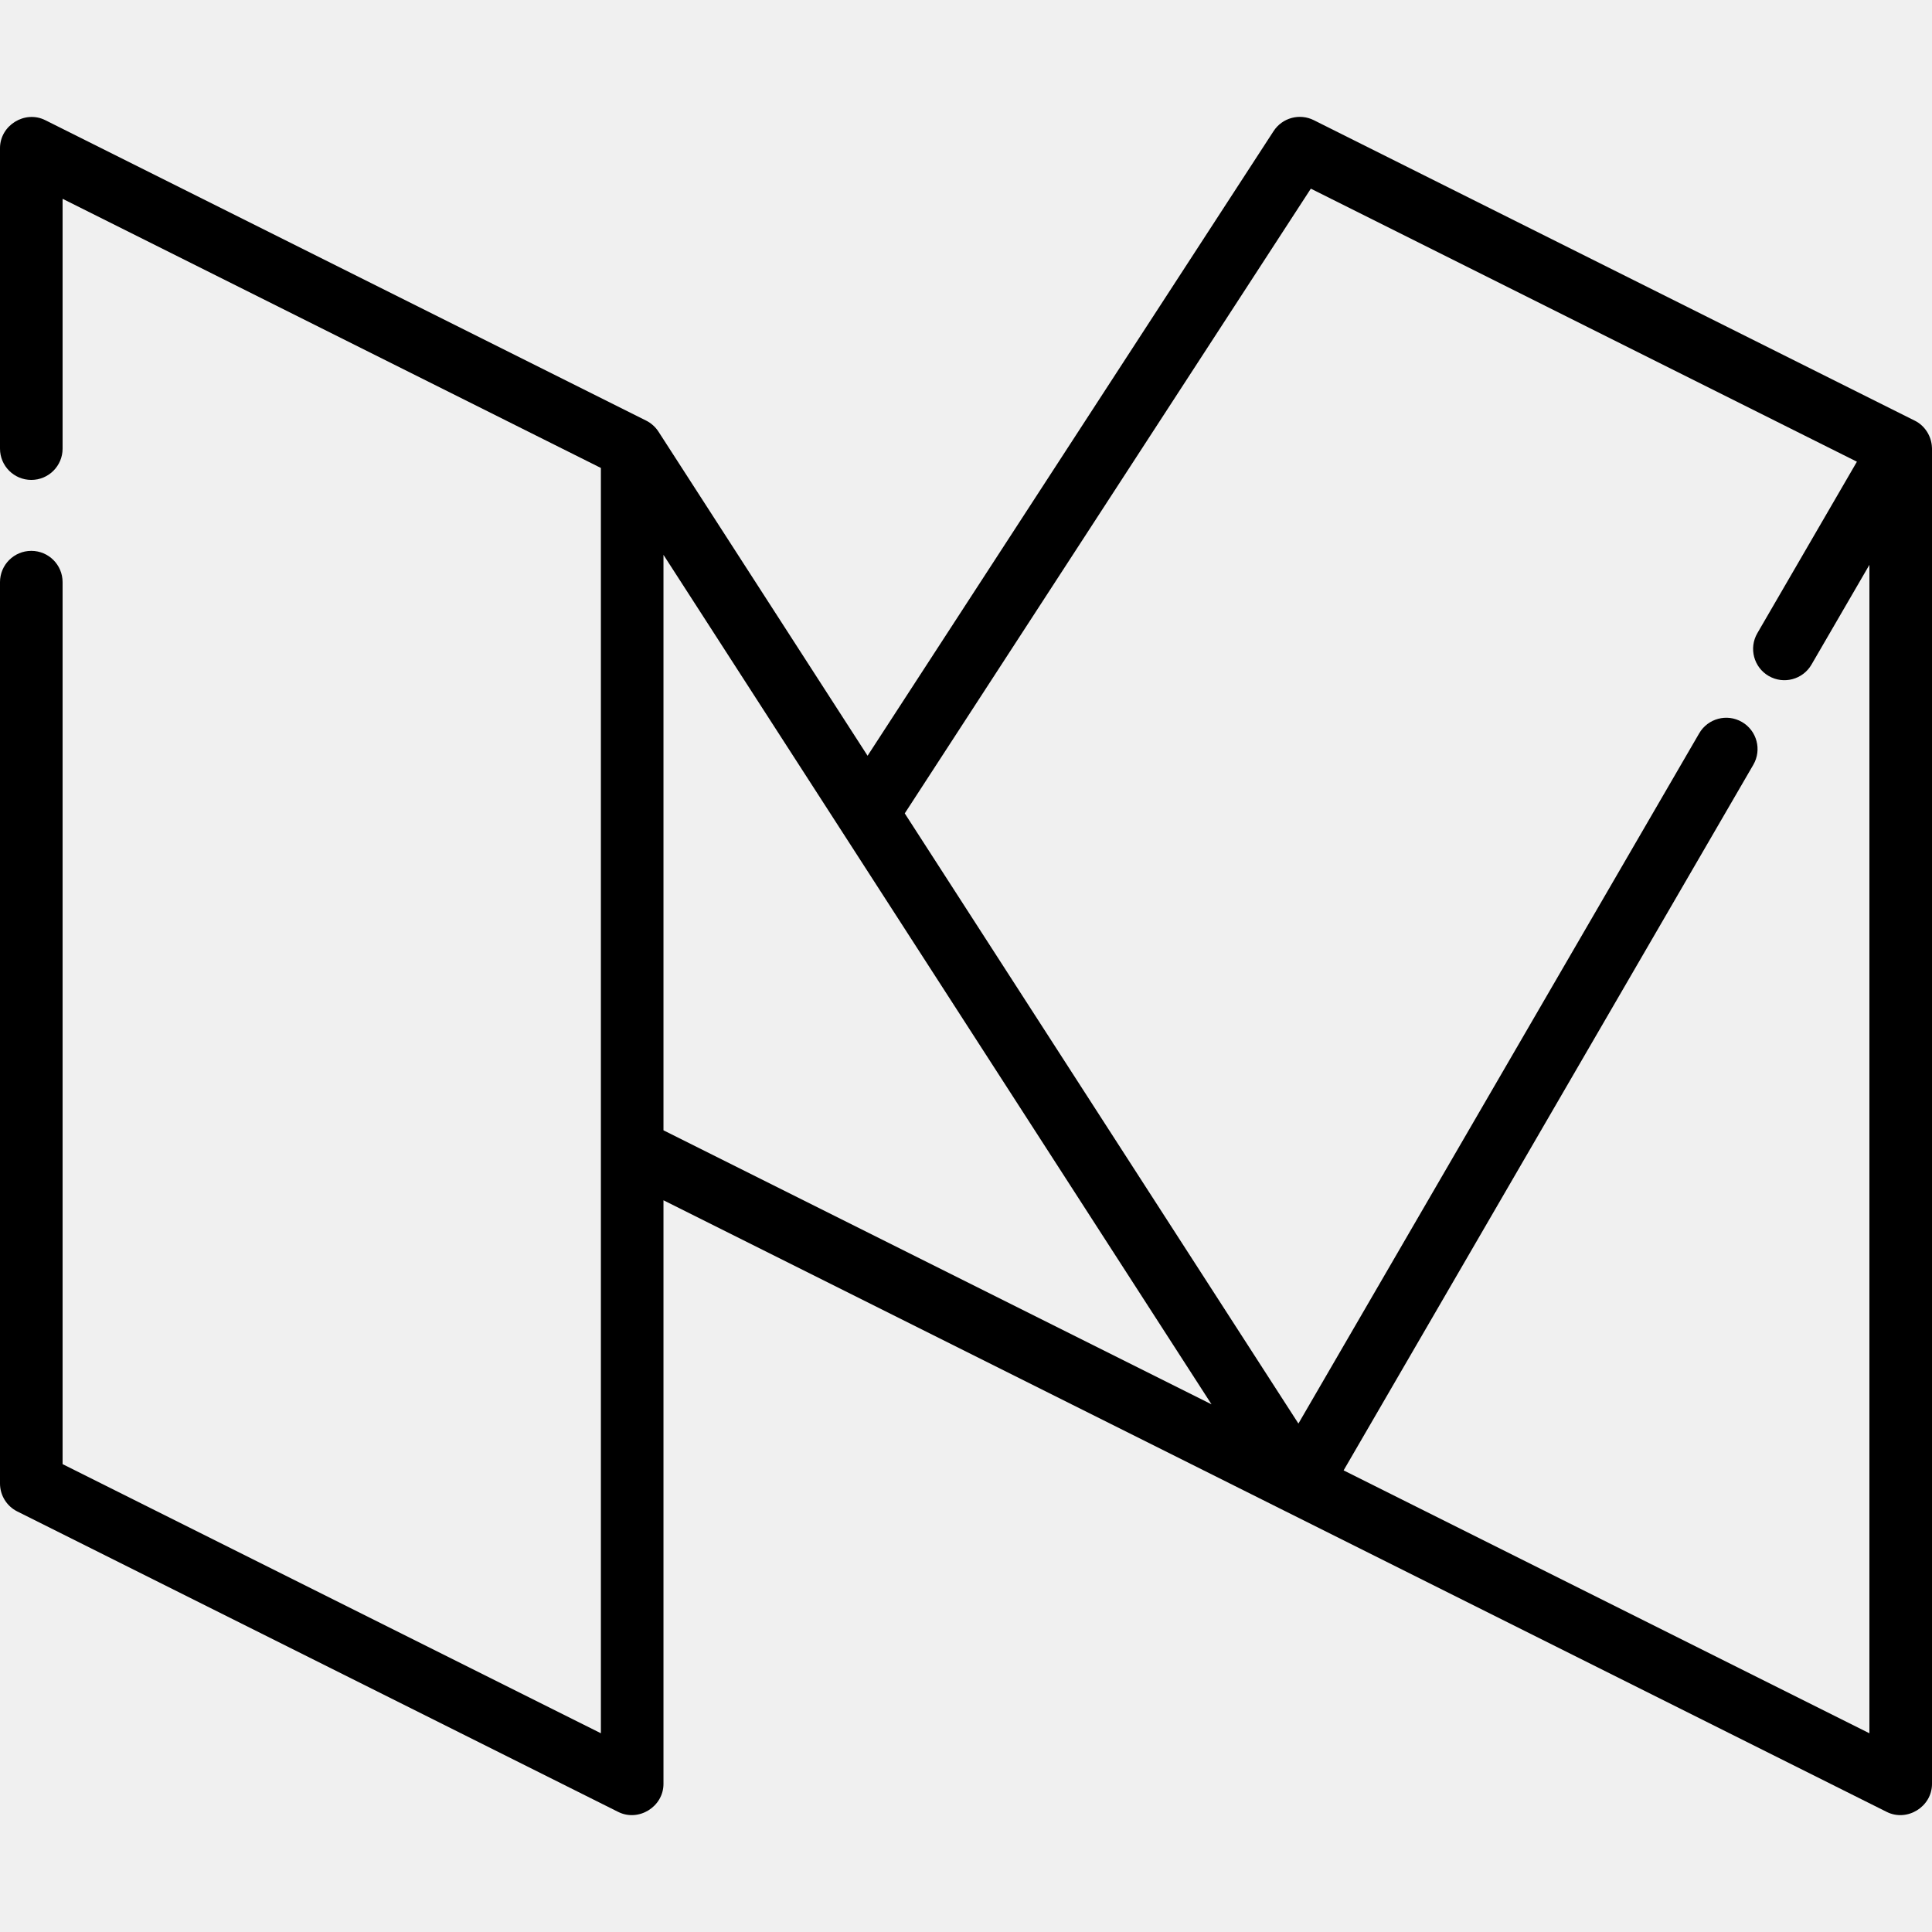
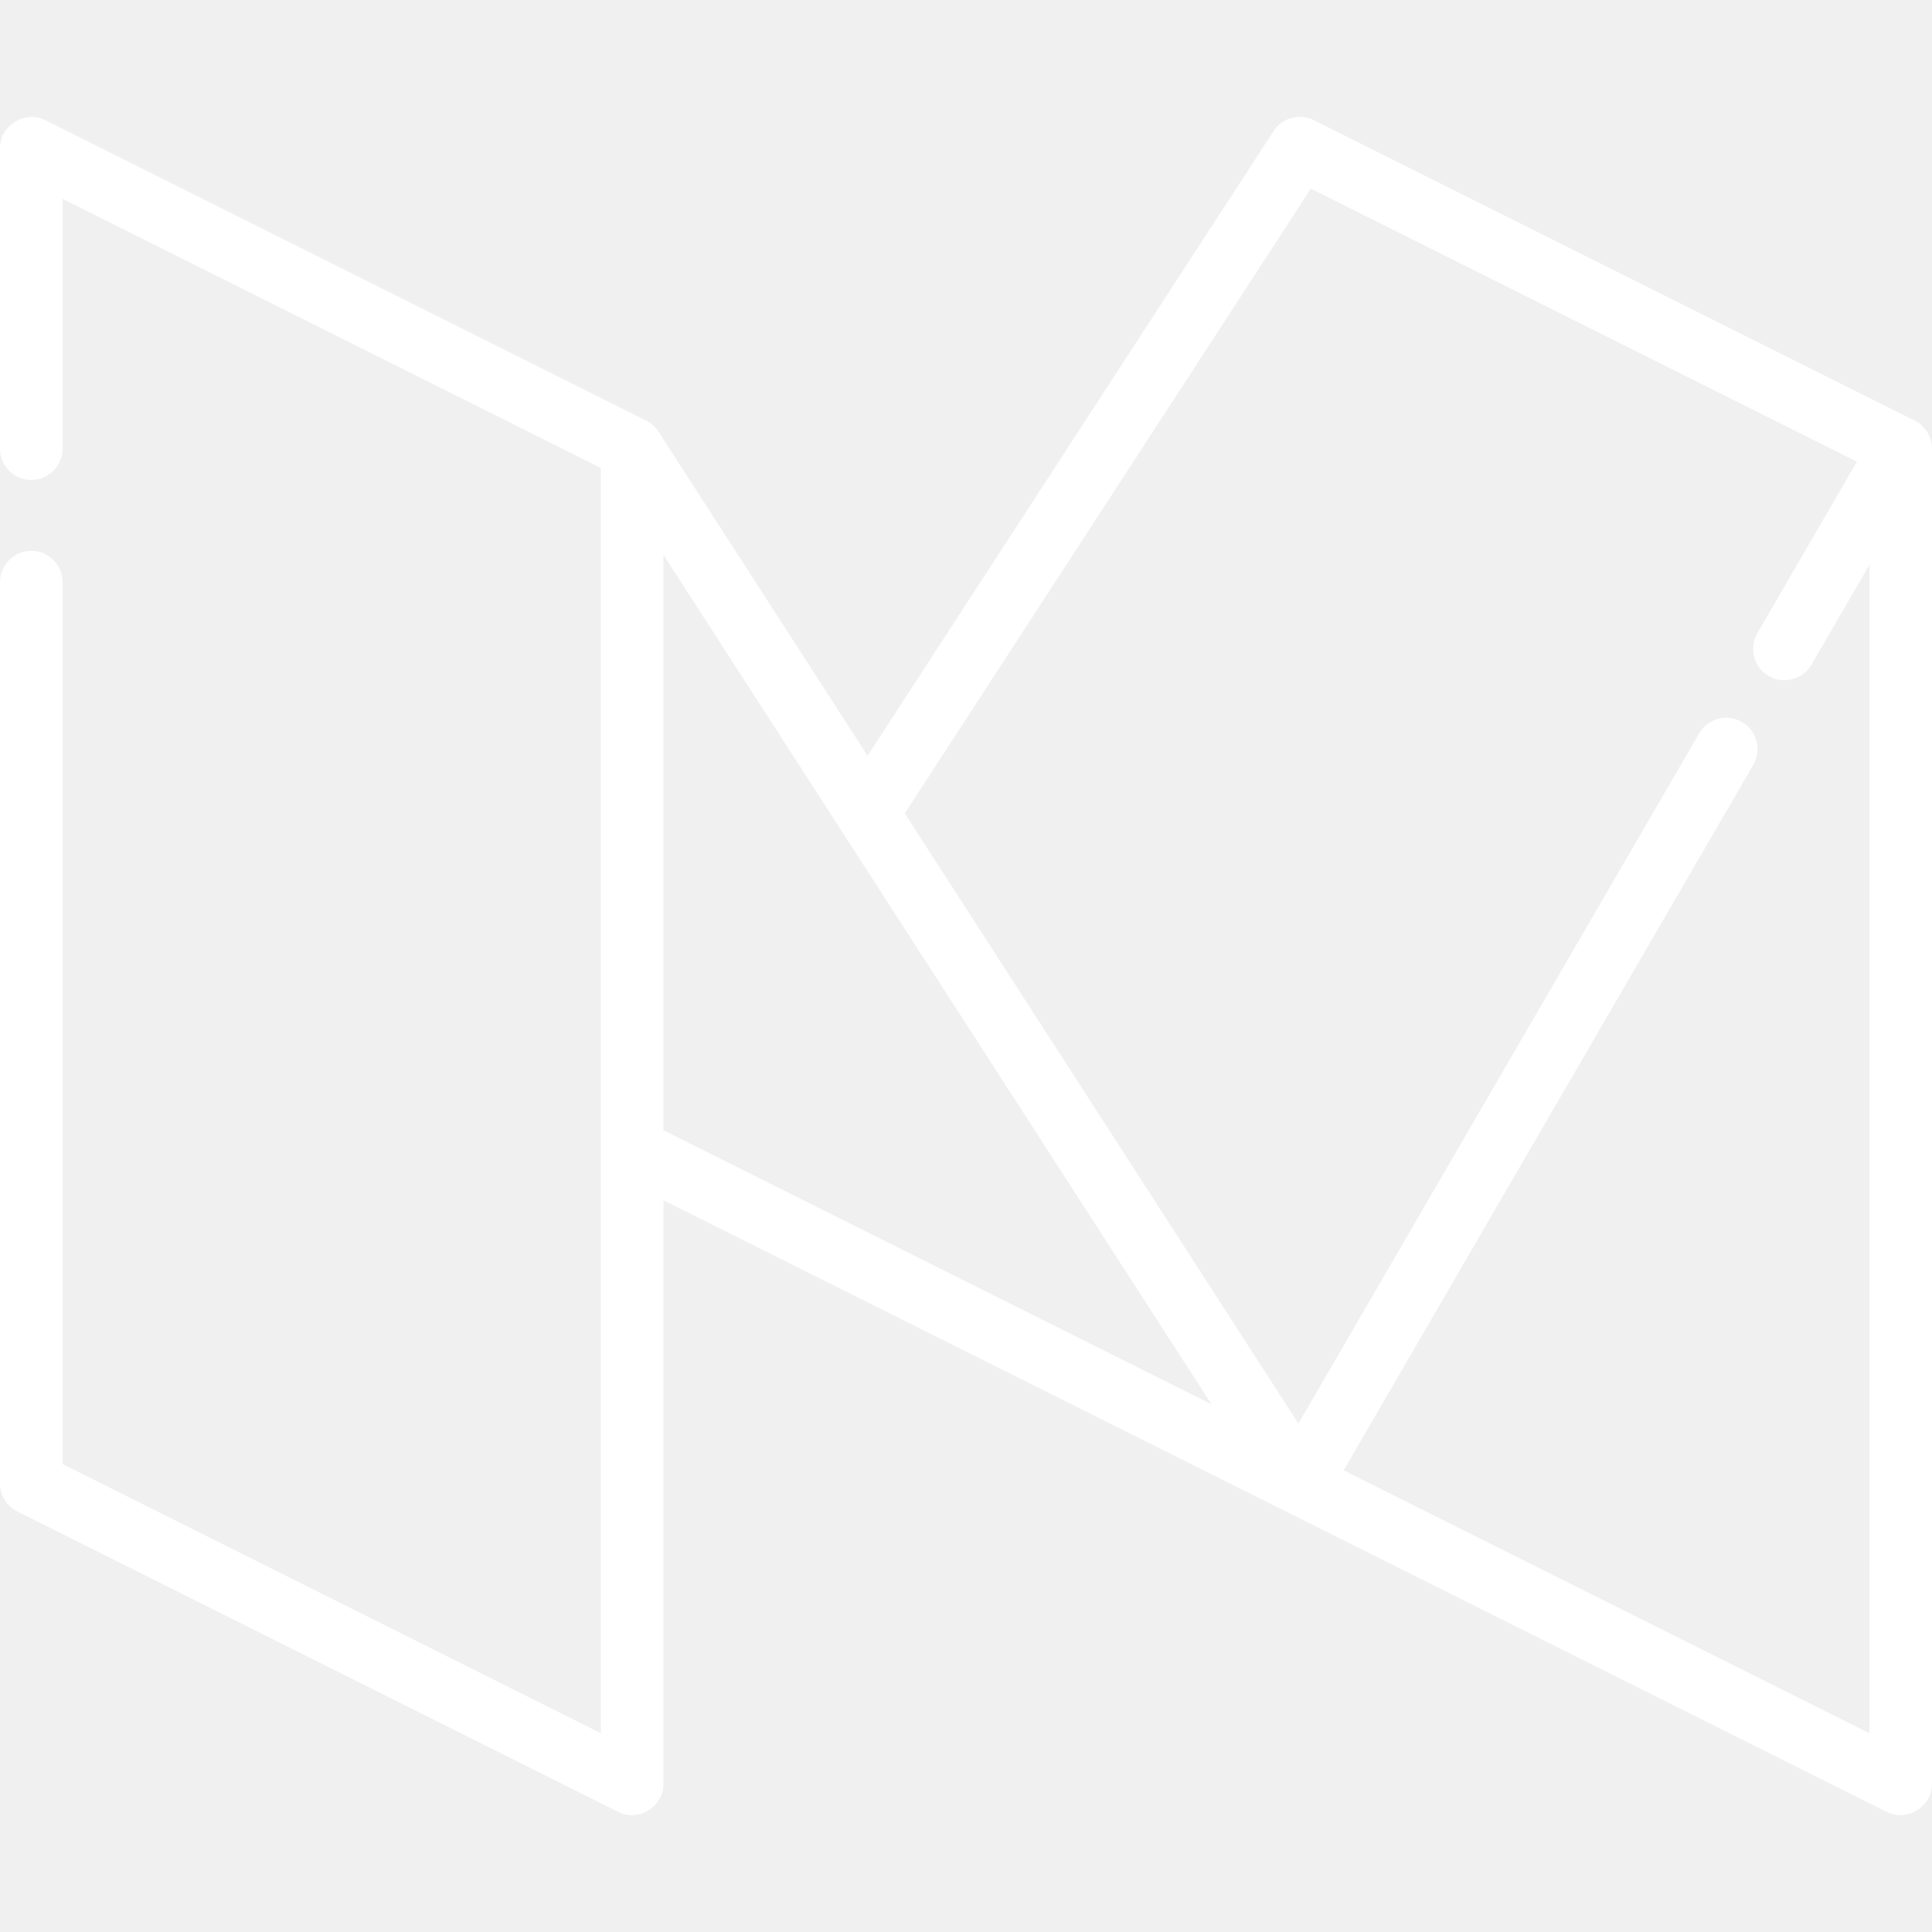
- <svg xmlns="http://www.w3.org/2000/svg" version="1.1" id="Layer_1" x="0px" y="0px" viewBox="0 0 512 512" style="enable-background:new 0 0 512 512;" xml:space="preserve">
+ <svg xmlns="http://www.w3.org/2000/svg" version="1.1" id="Layer_1" x="0px" y="0px" viewBox="0 0 512 512" style="enable-background:new 0 0 512 512;" fill="#ffffff" xml:space="preserve">
  <g>
    <g>
      <path d="M511.981,118.509c-0.135-2.956-1.892-5.726-4.565-7.04l-159.24-79.62c-3.776-1.887-8.363-0.64-10.664,2.898    L229.916,200.282l-55.413-85.891c-0.796-1.235-1.945-2.264-3.259-2.922l-159.24-79.62C6.582,29.138,0,33.218,0,39.268v79.621    c0,4.581,3.712,8.294,8.294,8.294c4.581,0,8.294-3.712,8.294-8.294V52.687l142.652,71.326v335.32L16.587,388.008V154.277    c0-4.581-3.712-8.294-8.294-8.294c-4.581,0-8.294,3.712-8.294,8.294v238.857c0,3.142,1.775,6.013,4.585,7.418l159.24,79.62    c5.427,2.714,12.003-1.375,12.003-7.418V318.087l324.17,162.085c5.427,2.714,12.003-1.375,12.003-7.418V118.888    C512,118.76,511.987,118.636,511.981,118.509z M175.827,299.541v-152.5l145.239,225.12L175.827,299.541z M495.413,459.335    l-139.34-69.671l108.576-186.993c2.299-3.961,0.952-9.037-3.009-11.337c-3.96-2.298-9.036-0.953-11.337,3.009L344.094,377.258    L239.77,215.555L347.383,49.998l144.717,72.359l-26.387,45.446c-2.299,3.961-0.952,9.037,3.009,11.337    c3.958,2.297,9.035,0.953,11.337-3.009l15.354-26.443V459.335z" />
    </g>
  </g>
-   <g>
- </g>
-   <g>
- </g>
-   <g>
- </g>
-   <g>
- </g>
-   <g>
- </g>
-   <g>
- </g>
-   <g>
- </g>
-   <g>
- </g>
-   <g>
- </g>
-   <g>
- </g>
-   <g>
- </g>
-   <g>
- </g>
-   <g>
- </g>
-   <g>
- </g>
-   <g>
- </g>
</svg>
